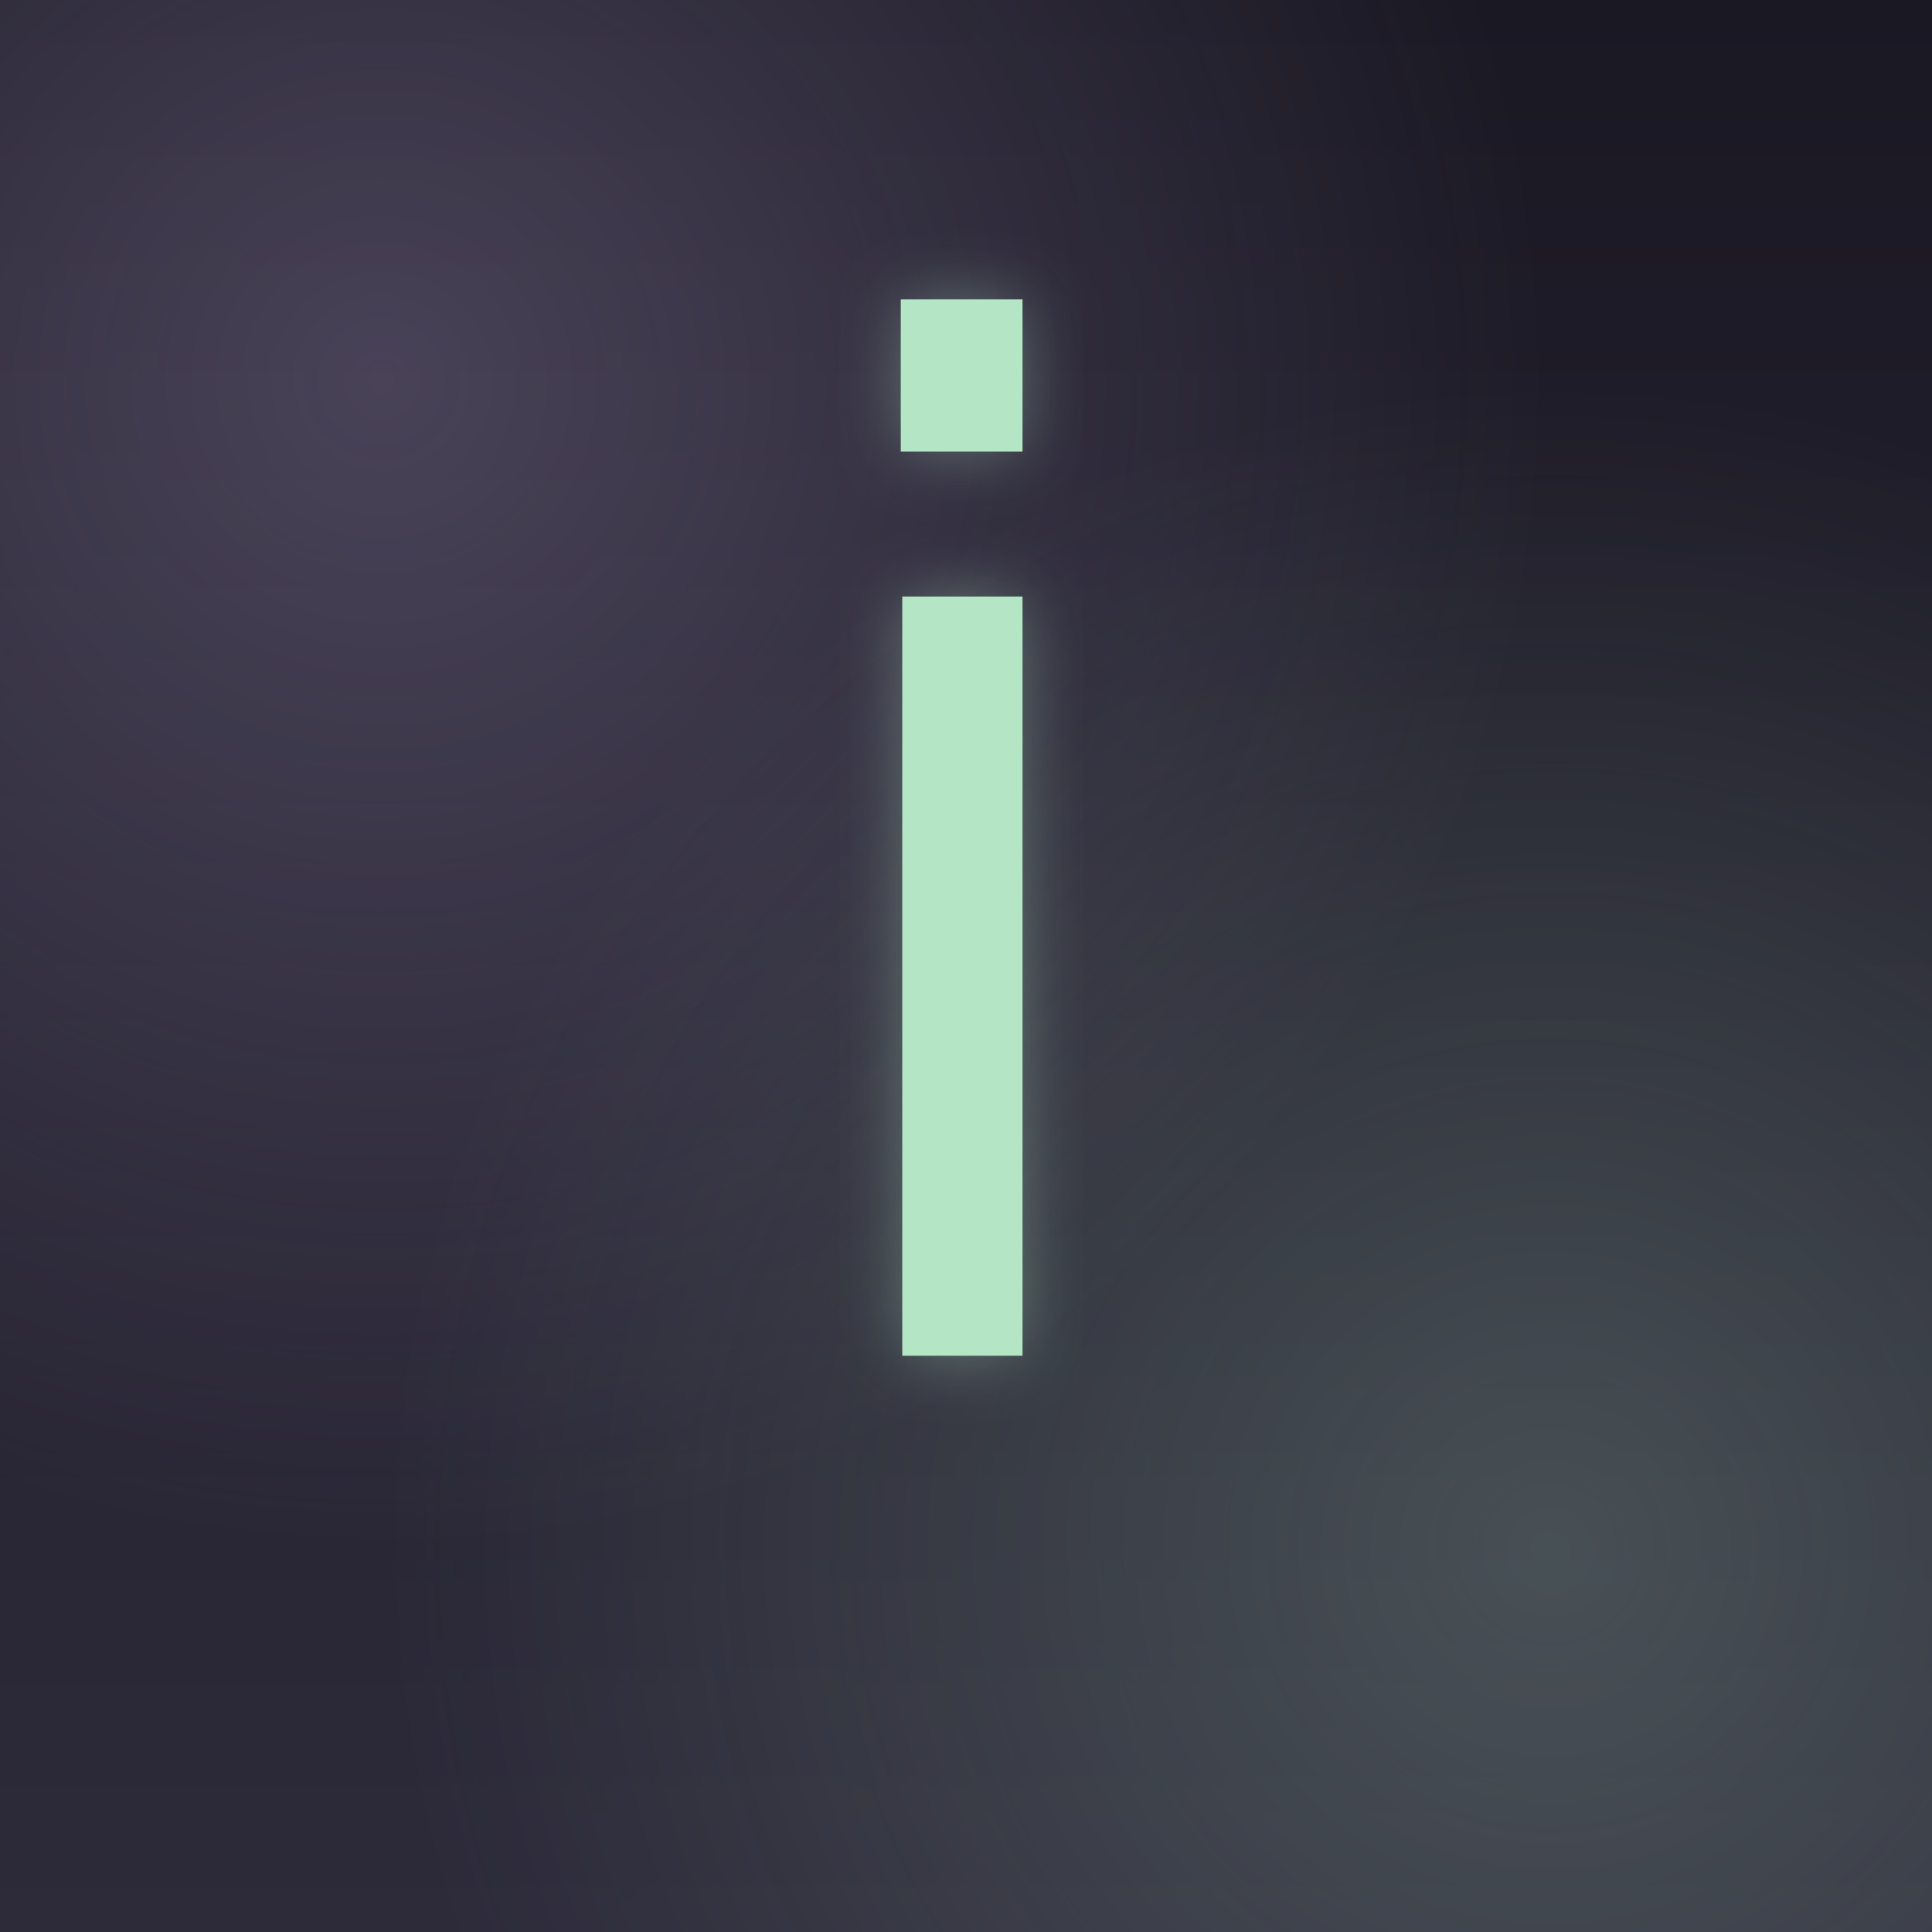
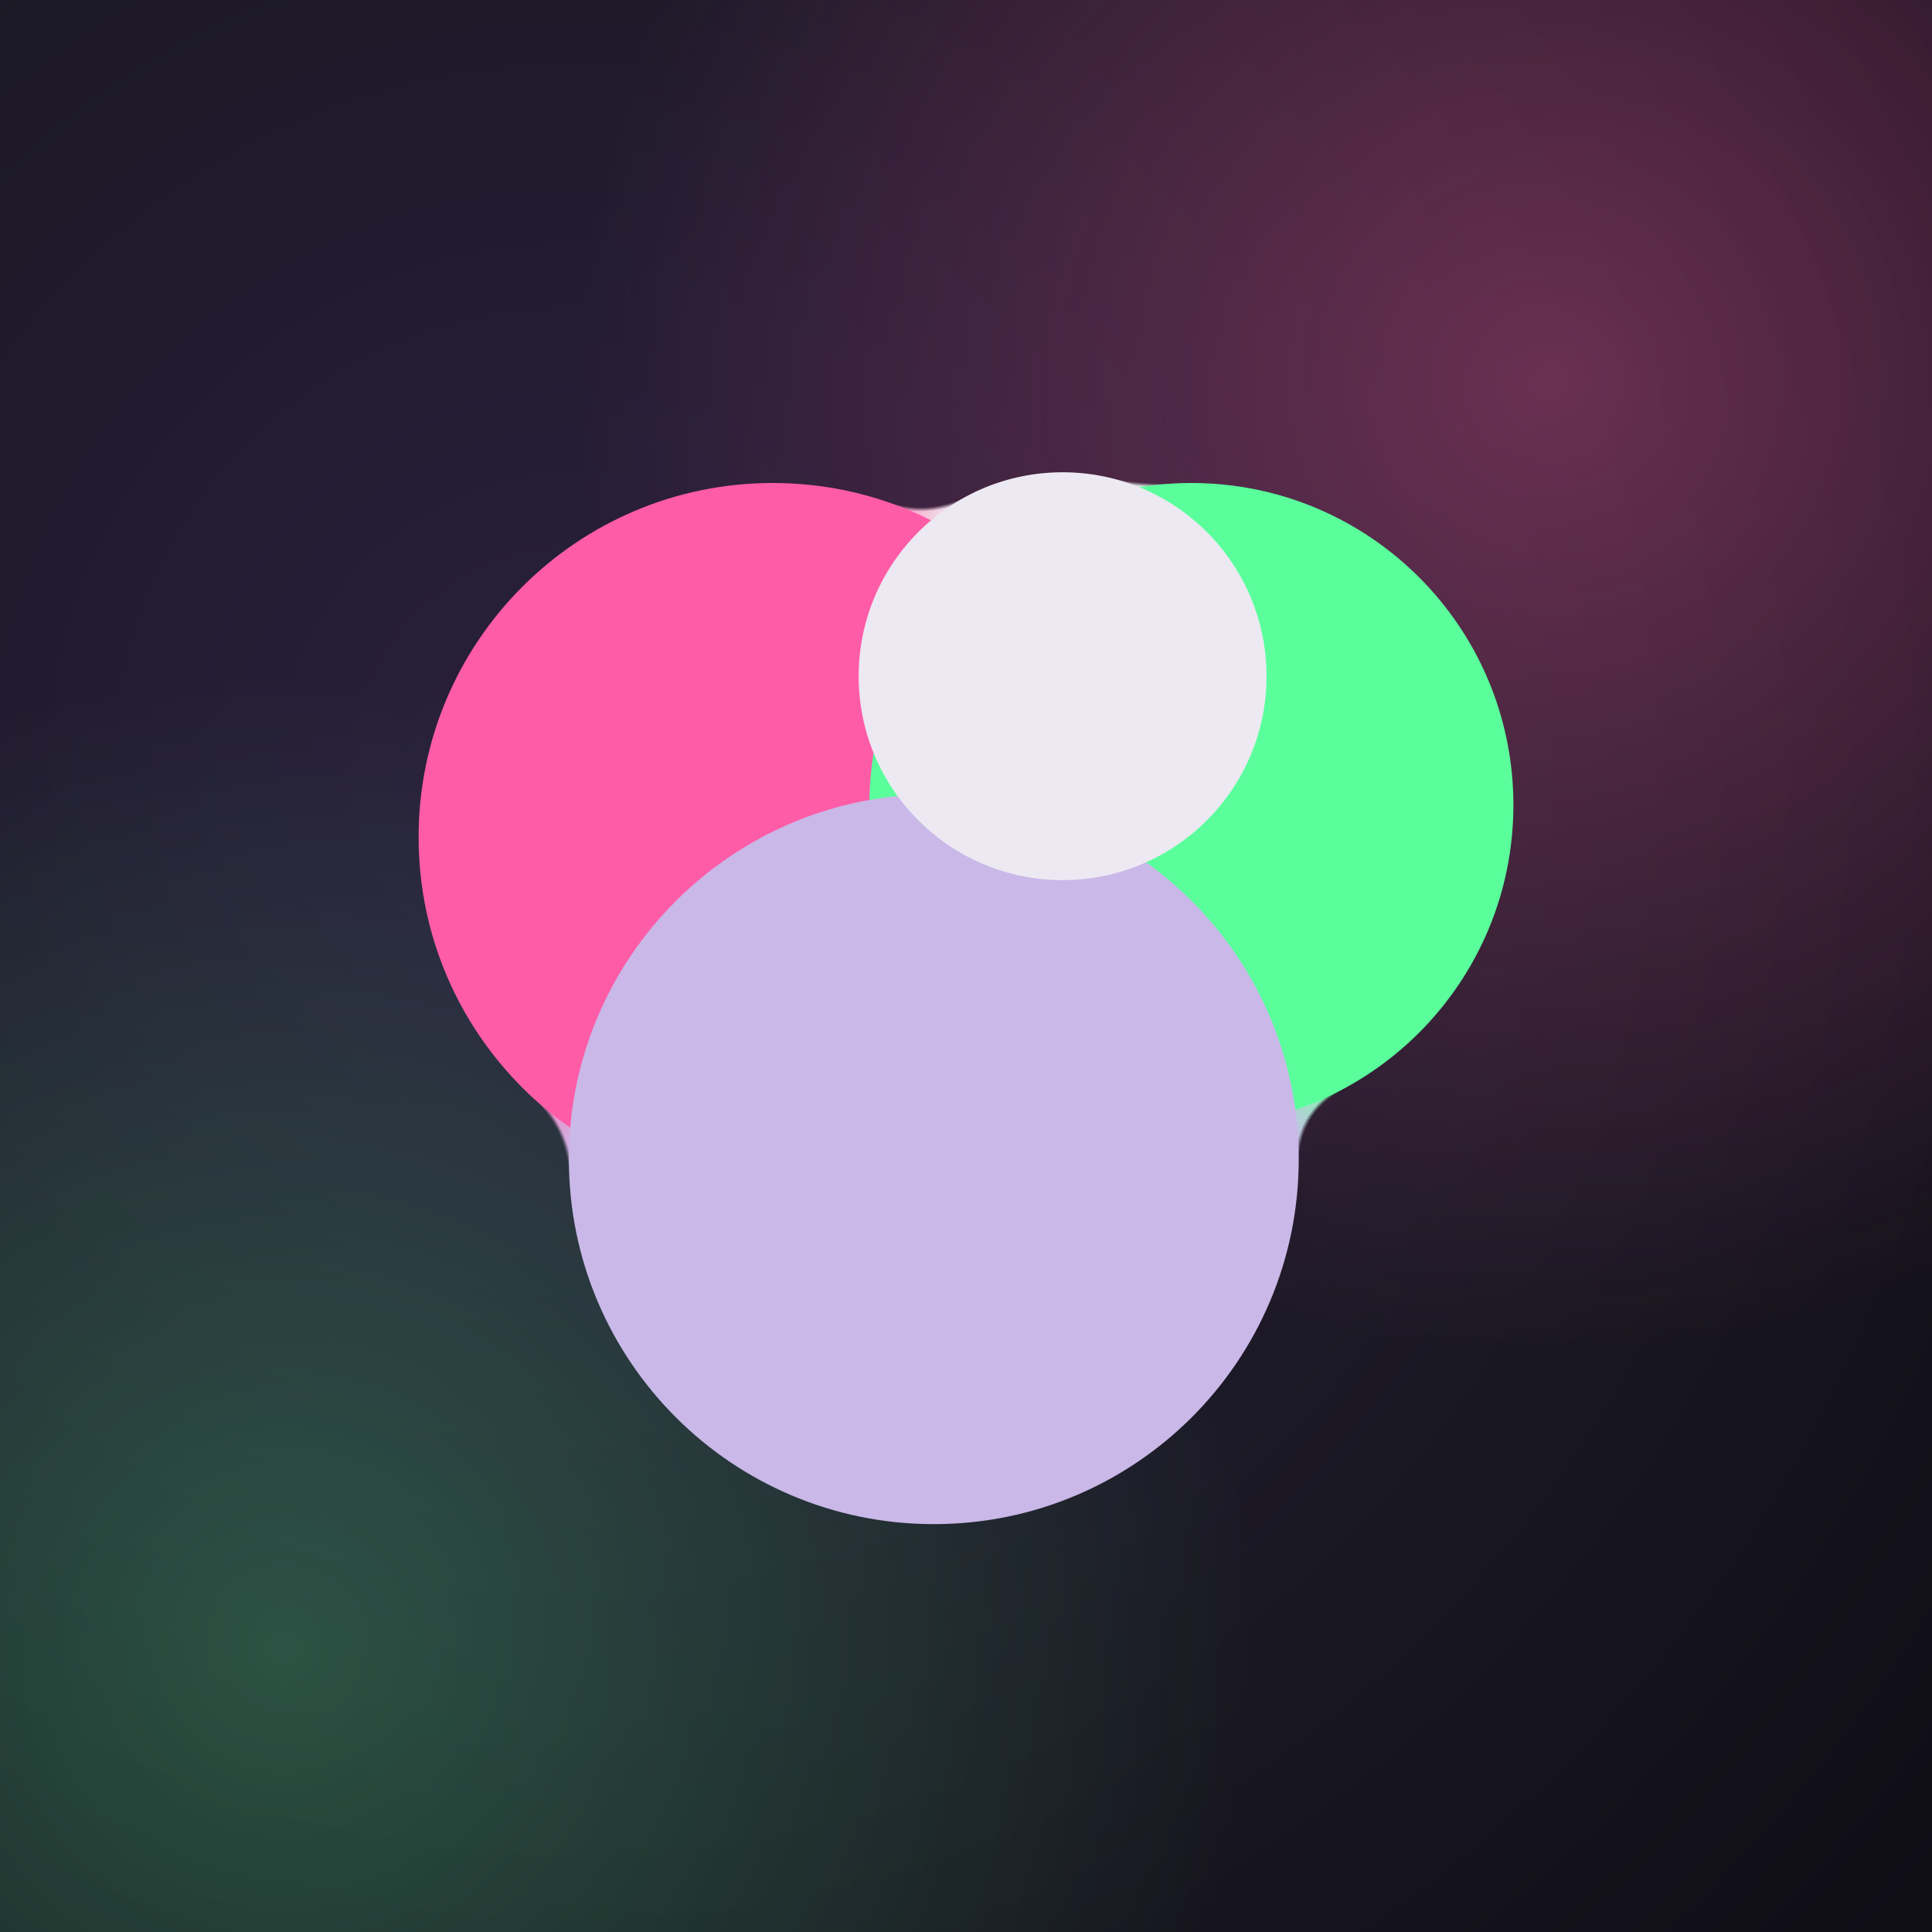
<svg xmlns="http://www.w3.org/2000/svg" viewBox="0 0 180 180">
  <defs>
-     <linearGradient id="bg" x1="0" y1="0" x2="0" y2="1">
-       <stop offset="0%" stop-color="#1a1823" />
-       <stop offset="100%" stop-color="#2d2a3a" />
-     </linearGradient>
-     <radialGradient id="glow1" cx="20%" cy="20%" r="60%">
-       <stop offset="0%" stop-color="#c9b8e8" stop-opacity="0.25" />
-       <stop offset="100%" stop-color="#c9b8e8" stop-opacity="0" />
+     <radialGradient id="bg" cx="30%" cy="40%" r="90%">
+       <stop offset="0%" stop-color="#2a1f3d" />
+       <stop offset="60%" stop-color="#1a1823" />
+       <stop offset="100%" stop-color="#0f0d16" />
    </radialGradient>
-     <radialGradient id="glow2" cx="80%" cy="80%" r="60%">
-       <stop offset="0%" stop-color="#b4e5c5" stop-opacity="0.22" />
-       <stop offset="100%" stop-color="#b4e5c5" stop-opacity="0" />
+     <radialGradient id="pink-glow" cx="80%" cy="20%" r="50%">
+       <stop offset="0%" stop-color="#ff5ca8" stop-opacity="0.35" />
+       <stop offset="100%" stop-color="#ff5ca8" stop-opacity="0" />
    </radialGradient>
-     <filter id="soft" x="-50%" y="-50%" width="200%" height="200%">
-       <feGaussianBlur stdDeviation="3" />
+     <radialGradient id="mint-glow" cx="15%" cy="85%" r="50%">
+       <stop offset="0%" stop-color="#5aff9c" stop-opacity="0.25" />
+       <stop offset="100%" stop-color="#5aff9c" stop-opacity="0" />
+     </radialGradient>
+     <filter id="goo">
+       <feGaussianBlur in="SourceGraphic" stdDeviation="3" result="blur" />
+       <feColorMatrix in="blur" mode="matrix" values="1 0 0 0 0  0 1 0 0 0  0 0 1 0 0  0 0 0 20 -10" result="goo" />
+       <feBlend in="SourceGraphic" in2="goo" />
    </filter>
  </defs>
  <rect width="180" height="180" fill="url(#bg)" />
-   <rect width="180" height="180" fill="url(#glow1)" />
-   <rect width="180" height="180" fill="url(#glow2)" />
-   <text x="50%" y="53%" text-anchor="middle" dominant-baseline="central" font-family="-apple-system, 'SF Pro Display', 'Helvetica Neue', Helvetica, sans-serif" font-size="135" font-weight="200" fill="#b4e5c5" opacity="0.35" filter="url(#soft)">i</text>
-   <text x="50%" y="53%" text-anchor="middle" dominant-baseline="central" font-family="-apple-system, 'SF Pro Display', 'Helvetica Neue', Helvetica, sans-serif" font-size="135" font-weight="200" fill="#b4e5c5">i</text>
+   <rect width="180" height="180" fill="url(#pink-glow)" />
+   <rect width="180" height="180" fill="url(#mint-glow)" />
+   <g filter="url(#goo)" transform="translate(90 90)">
+     <circle cx="-18" cy="-12" r="33" fill="#ff5ca8" />
+     <circle cx="21" cy="-15" r="30" fill="#5aff9c" />
+     <circle cx="-3" cy="18" r="34" fill="#c9b8e8" />
+     <circle cx="9" cy="-27" r="19" fill="#ece9f2" />
+   </g>
</svg>
